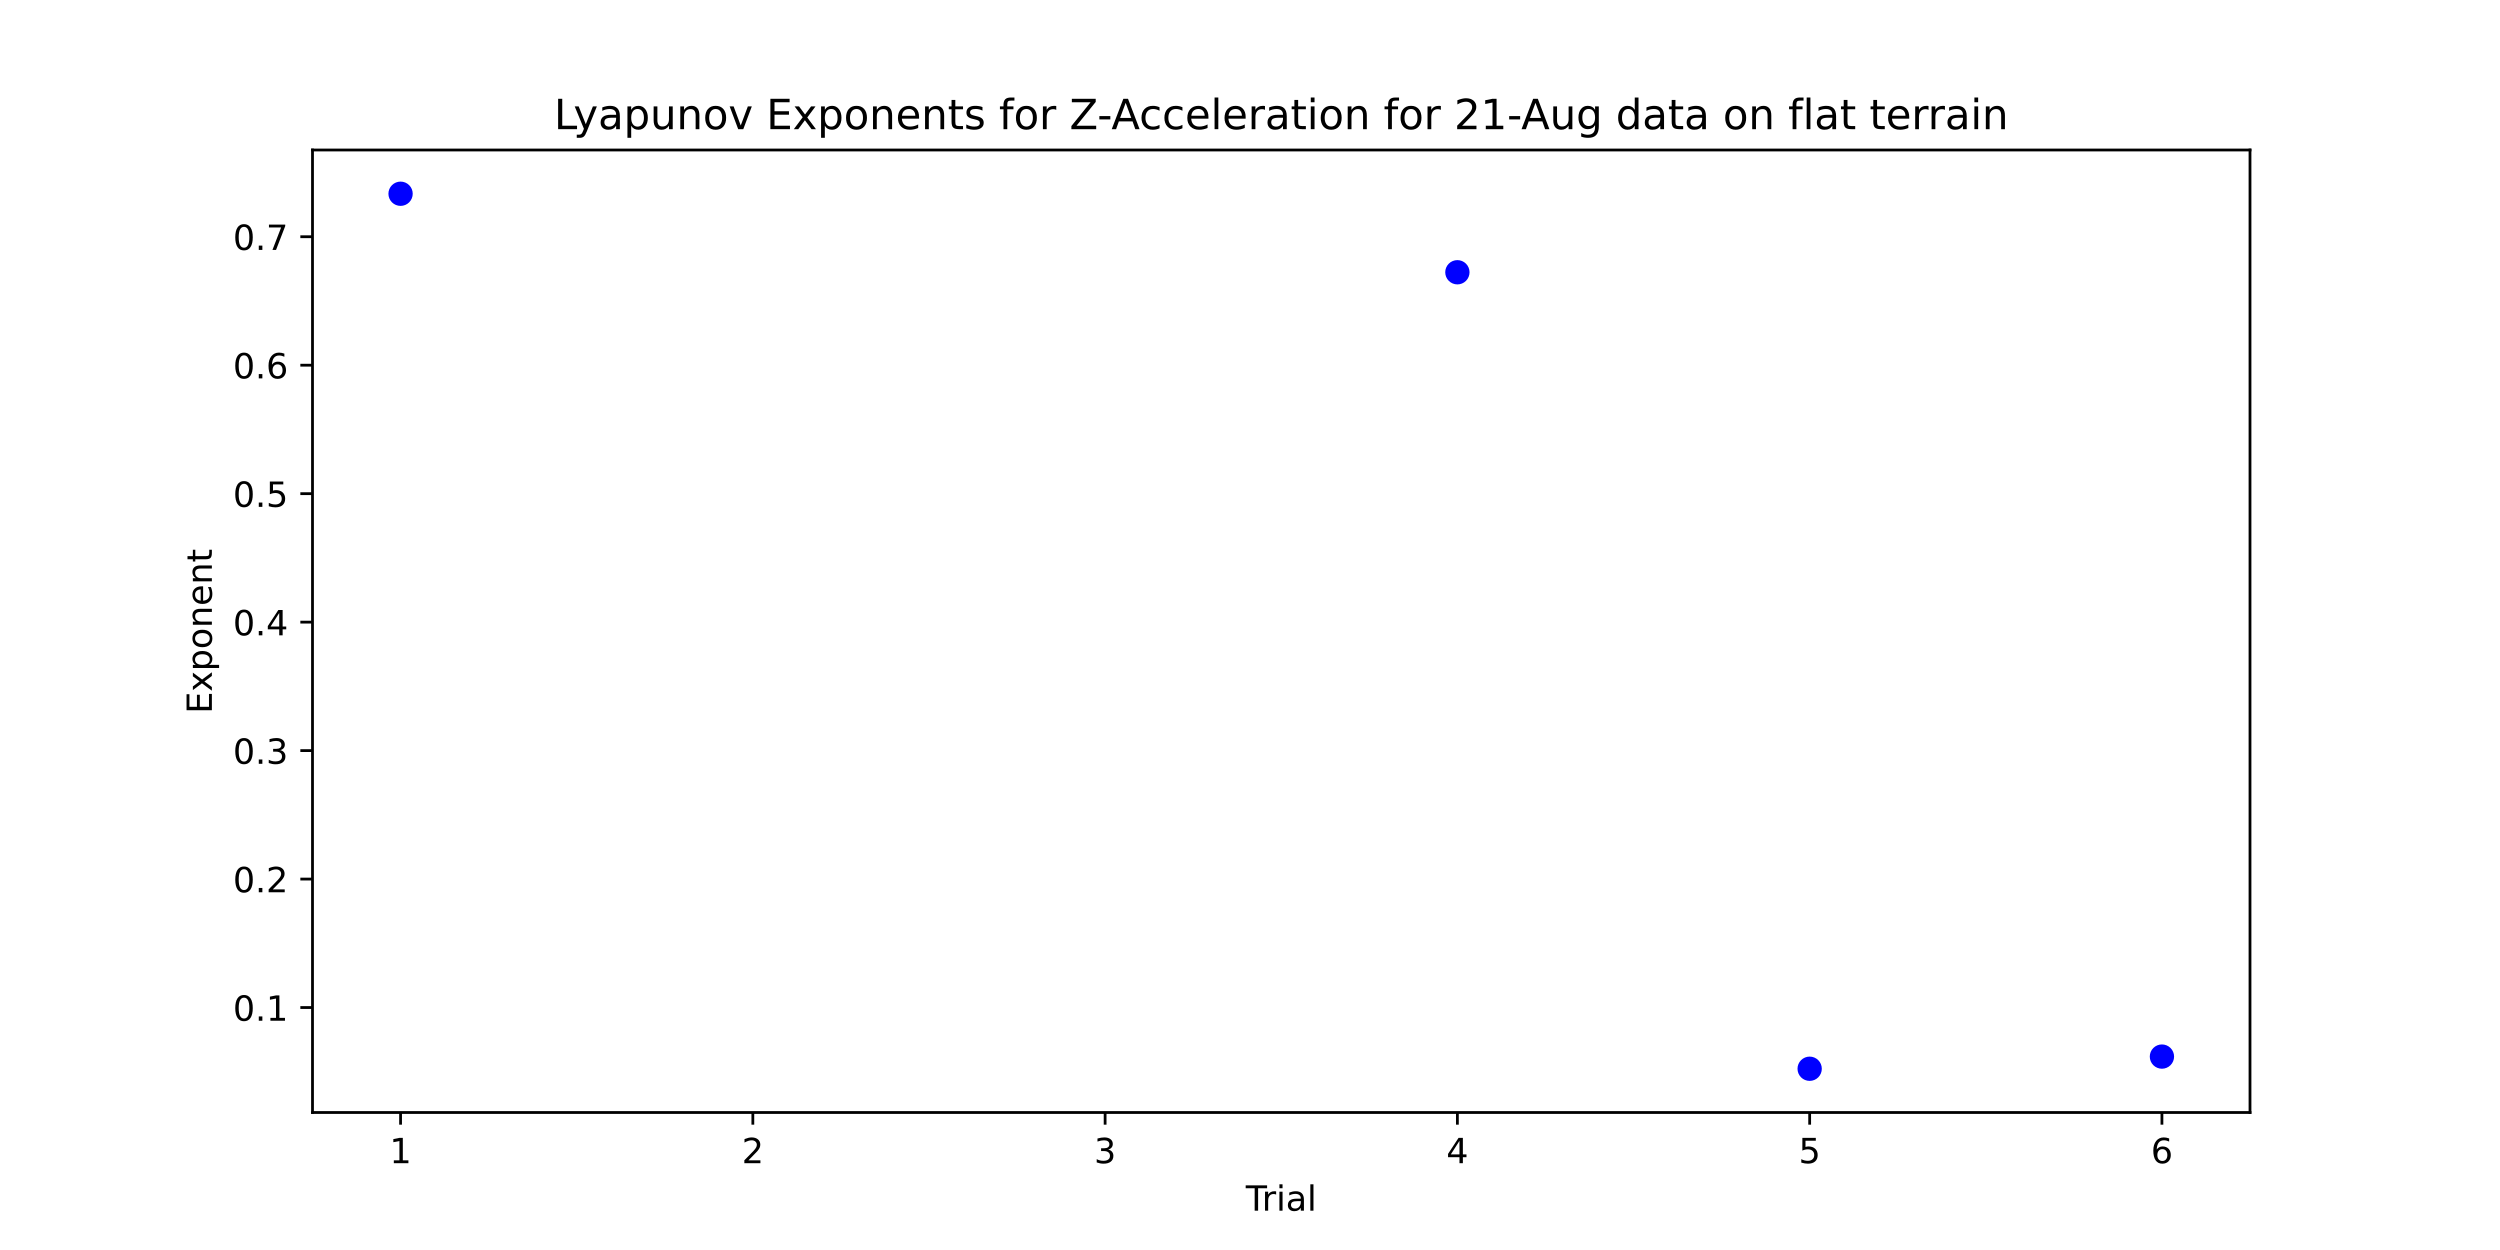
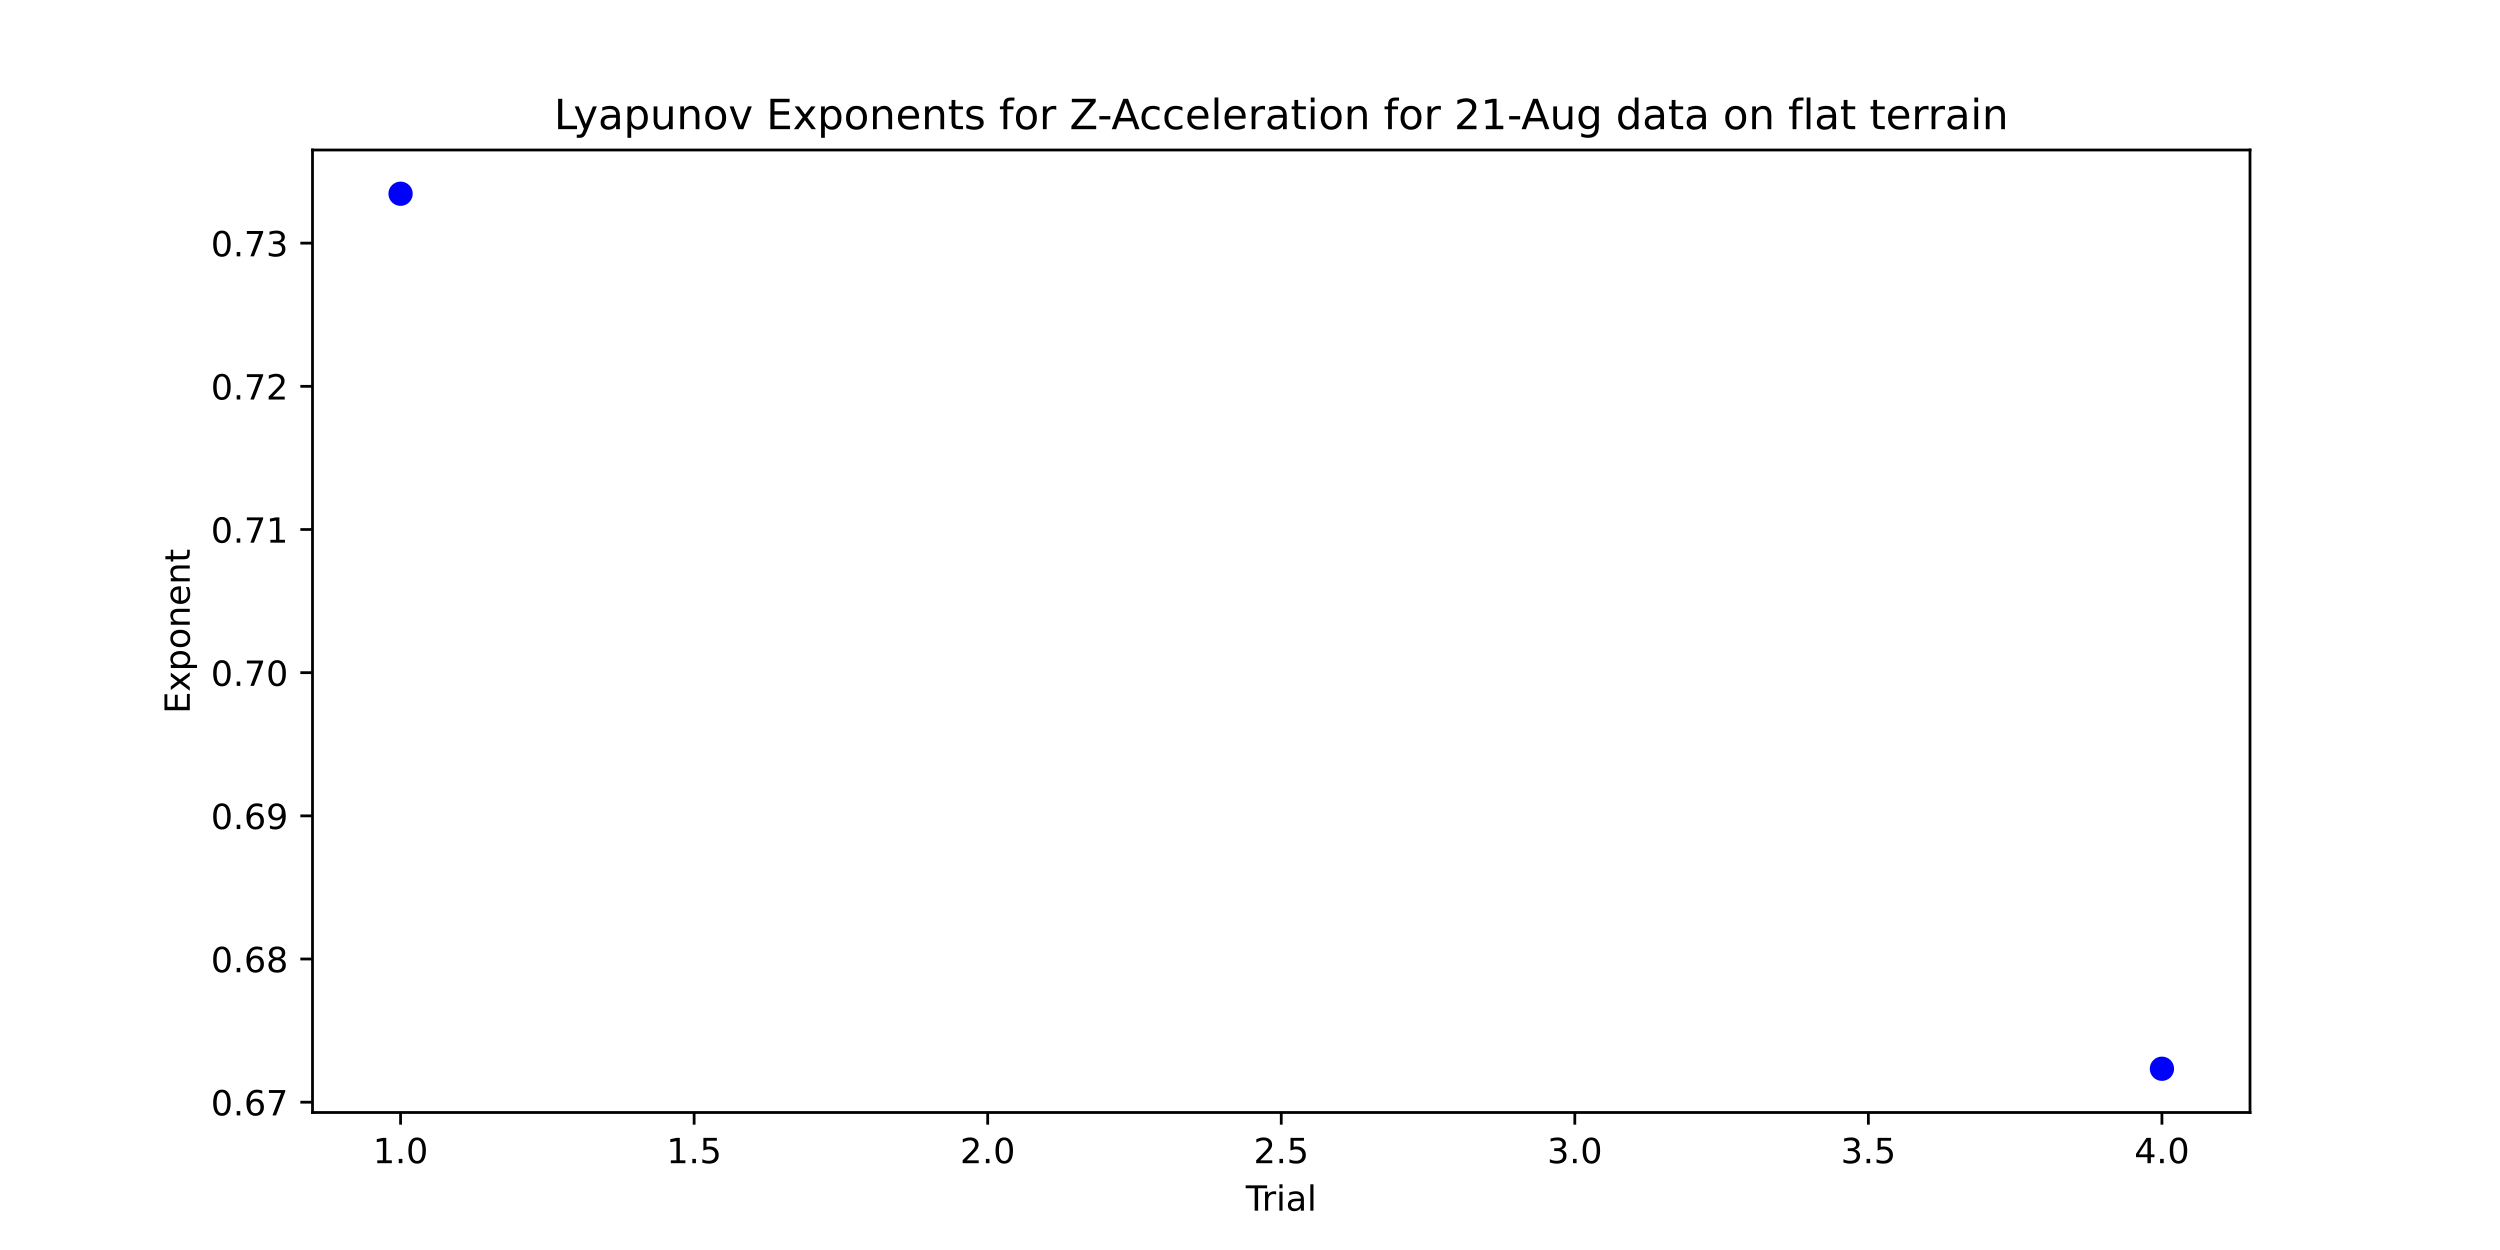
<svg xmlns="http://www.w3.org/2000/svg" xmlns:xlink="http://www.w3.org/1999/xlink" width="720pt" height="360pt" viewBox="0 0 720 360" version="1.1">
  <defs>
    <style type="text/css">*{stroke-linejoin: round; stroke-linecap: butt}</style>
  </defs>
  <g id="figure_1">
    <g id="patch_1">
      <path d="M 0 360  L 720 360  L 720 0  L 0 0  z " style="fill: #ffffff" />
    </g>
    <g id="axes_1">
      <g id="patch_2">
        <path d="M 90 320.4  L 648 320.4  L 648 43.2  L 90 43.2  z " style="fill: #ffffff" />
      </g>
      <g id="PathCollection_1">
        <defs>
-           <path id="md6065ed9fb" d="M 0 3  C 0.796 3 1.559 2.684 2.121 2.121  C 2.684 1.559 3 0.796 3 0  C 3 -0.796 2.684 -1.559 2.121 -2.121  C 1.559 -2.684 0.796 -3 0 -3  C -0.796 -3 -1.559 -2.684 -2.121 -2.121  C -2.684 -1.559 -3 -0.796 -3 0  C -3 0.796 -2.684 1.559 -2.121 2.121  C -1.559 2.684 -0.796 3 0 3  z " style="stroke: #0000ff" />
+           <path id="mdf98a5637d" d="M 0 3  C 0.796 3 1.559 2.684 2.121 2.121  C 2.684 1.559 3 0.796 3 0  C 3 -0.796 2.684 -1.559 2.121 -2.121  C 1.559 -2.684 0.796 -3 0 -3  C -0.796 -3 -1.559 -2.684 -2.121 -2.121  C -2.684 -1.559 -3 -0.796 -3 0  C -3 0.796 -2.684 1.559 -2.121 2.121  C -1.559 2.684 -0.796 3 0 3  z " style="stroke: #0000ff" />
        </defs>
-         <g clip-path="url(#pce0cada46d)">
-           <use xlink:href="#md6065ed9fb" x="115.364" y="55.8" style="fill: #0000ff; stroke: #0000ff" />
-           <use xlink:href="#md6065ed9fb" x="419.727" y="78.412" style="fill: #0000ff; stroke: #0000ff" />
-           <use xlink:href="#md6065ed9fb" x="521.182" y="307.8" style="fill: #0000ff; stroke: #0000ff" />
-           <use xlink:href="#md6065ed9fb" x="622.636" y="304.296" style="fill: #0000ff; stroke: #0000ff" />
+         <g clip-path="url(#pd486c64569)">
+           <use xlink:href="#mdf98a5637d" x="115.364" y="55.8" style="fill: #0000ff; stroke: #0000ff" />
+           <use xlink:href="#mdf98a5637d" x="622.636" y="307.8" style="fill: #0000ff; stroke: #0000ff" />
        </g>
      </g>
      <g id="matplotlib.axis_1">
        <g id="xtick_1">
          <g id="line2d_1">
            <defs>
-               <path id="m0392ff91df" d="M 0 0  L 0 3.5  " style="stroke: #000000; stroke-width: 0.8" />
+               <path id="m9e03f33f5e" d="M 0 0  L 0 3.5  " style="stroke: #000000; stroke-width: 0.8" />
            </defs>
            <g>
-               <use xlink:href="#m0392ff91df" x="115.364" y="320.4" style="stroke: #000000; stroke-width: 0.8" />
+               <use xlink:href="#m9e03f33f5e" x="115.364" y="320.4" style="stroke: #000000; stroke-width: 0.8" />
            </g>
          </g>
          <g id="text_1">
-             <g transform="translate(112.1824 334.9984) scale(0.1 -0.1)">
+             <g transform="translate(107.4121 334.9984) scale(0.1 -0.1)">
              <defs>
                <path id="DejaVuSans-31" d="M 794 531  L 1825 531  L 1825 4091  L 703 3866  L 703 4441  L 1819 4666  L 2450 4666  L 2450 531  L 3481 531  L 3481 0  L 794 0  L 794 531  z " transform="scale(0.015625)" />
+                 <path id="DejaVuSans-2e" d="M 684 794  L 1344 794  L 1344 0  L 684 0  L 684 794  z " transform="scale(0.015625)" />
+                 <path id="DejaVuSans-30" d="M 2034 4250  Q 1547 4250 1301 3770  Q 1056 3291 1056 2328  Q 1056 1369 1301 889  Q 1547 409 2034 409  Q 2525 409 2770 889  Q 3016 1369 3016 2328  Q 3016 3291 2770 3770  Q 2525 4250 2034 4250  z M 2034 4750  Q 2819 4750 3233 4129  Q 3647 3509 3647 2328  Q 3647 1150 3233 529  Q 2819 -91 2034 -91  Q 1250 -91 836 529  Q 422 1150 422 2328  Q 422 3509 836 4129  Q 1250 4750 2034 4750  z " transform="scale(0.015625)" />
              </defs>
              <use xlink:href="#DejaVuSans-31" />
+               <use xlink:href="#DejaVuSans-2e" x="63.623" />
+               <use xlink:href="#DejaVuSans-30" x="95.41" />
            </g>
          </g>
        </g>
        <g id="xtick_2">
          <g id="line2d_2">
            <g>
-               <use xlink:href="#m0392ff91df" x="216.818" y="320.4" style="stroke: #000000; stroke-width: 0.8" />
+               <use xlink:href="#m9e03f33f5e" x="199.909" y="320.4" style="stroke: #000000; stroke-width: 0.8" />
            </g>
          </g>
          <g id="text_2">
-             <g transform="translate(213.6369 334.9984) scale(0.1 -0.1)">
-               <defs>
-                 <path id="DejaVuSans-32" d="M 1228 531  L 3431 531  L 3431 0  L 469 0  L 469 531  Q 828 903 1448 1529  Q 2069 2156 2228 2338  Q 2531 2678 2651 2914  Q 2772 3150 2772 3378  Q 2772 3750 2511 3984  Q 2250 4219 1831 4219  Q 1534 4219 1204 4116  Q 875 4013 500 3803  L 500 4441  Q 881 4594 1212 4672  Q 1544 4750 1819 4750  Q 2544 4750 2975 4387  Q 3406 4025 3406 3419  Q 3406 3131 3298 2873  Q 3191 2616 2906 2266  Q 2828 2175 2409 1742  Q 1991 1309 1228 531  z " transform="scale(0.015625)" />
-               </defs>
-               <use xlink:href="#DejaVuSans-32" />
+             <g transform="translate(191.9575 334.9984) scale(0.1 -0.1)">
+               <defs>
+                 <path id="DejaVuSans-35" d="M 691 4666  L 3169 4666  L 3169 4134  L 1269 4134  L 1269 2991  Q 1406 3038 1543 3061  Q 1681 3084 1819 3084  Q 2600 3084 3056 2656  Q 3513 2228 3513 1497  Q 3513 744 3044 326  Q 2575 -91 1722 -91  Q 1428 -91 1123 -41  Q 819 9 494 109  L 494 744  Q 775 591 1075 516  Q 1375 441 1709 441  Q 2250 441 2565 725  Q 2881 1009 2881 1497  Q 2881 1984 2565 2268  Q 2250 2553 1709 2553  Q 1456 2553 1204 2497  Q 953 2441 691 2322  L 691 4666  z " transform="scale(0.015625)" />
+               </defs>
+               <use xlink:href="#DejaVuSans-31" />
+               <use xlink:href="#DejaVuSans-2e" x="63.623" />
+               <use xlink:href="#DejaVuSans-35" x="95.41" />
            </g>
          </g>
        </g>
        <g id="xtick_3">
          <g id="line2d_3">
            <g>
-               <use xlink:href="#m0392ff91df" x="318.273" y="320.4" style="stroke: #000000; stroke-width: 0.8" />
+               <use xlink:href="#m9e03f33f5e" x="284.455" y="320.4" style="stroke: #000000; stroke-width: 0.8" />
            </g>
          </g>
          <g id="text_3">
-             <g transform="translate(315.0915 334.9984) scale(0.1 -0.1)">
-               <defs>
-                 <path id="DejaVuSans-33" d="M 2597 2516  Q 3050 2419 3304 2112  Q 3559 1806 3559 1356  Q 3559 666 3084 287  Q 2609 -91 1734 -91  Q 1441 -91 1130 -33  Q 819 25 488 141  L 488 750  Q 750 597 1062 519  Q 1375 441 1716 441  Q 2309 441 2620 675  Q 2931 909 2931 1356  Q 2931 1769 2642 2001  Q 2353 2234 1838 2234  L 1294 2234  L 1294 2753  L 1863 2753  Q 2328 2753 2575 2939  Q 2822 3125 2822 3475  Q 2822 3834 2567 4026  Q 2313 4219 1838 4219  Q 1578 4219 1281 4162  Q 984 4106 628 3988  L 628 4550  Q 988 4650 1302 4700  Q 1616 4750 1894 4750  Q 2613 4750 3031 4423  Q 3450 4097 3450 3541  Q 3450 3153 3228 2886  Q 3006 2619 2597 2516  z " transform="scale(0.015625)" />
-               </defs>
-               <use xlink:href="#DejaVuSans-33" />
+             <g transform="translate(276.503 334.9984) scale(0.1 -0.1)">
+               <defs>
+                 <path id="DejaVuSans-32" d="M 1228 531  L 3431 531  L 3431 0  L 469 0  L 469 531  Q 828 903 1448 1529  Q 2069 2156 2228 2338  Q 2531 2678 2651 2914  Q 2772 3150 2772 3378  Q 2772 3750 2511 3984  Q 2250 4219 1831 4219  Q 1534 4219 1204 4116  Q 875 4013 500 3803  L 500 4441  Q 881 4594 1212 4672  Q 1544 4750 1819 4750  Q 2544 4750 2975 4387  Q 3406 4025 3406 3419  Q 3406 3131 3298 2873  Q 3191 2616 2906 2266  Q 2828 2175 2409 1742  Q 1991 1309 1228 531  z " transform="scale(0.015625)" />
+               </defs>
+               <use xlink:href="#DejaVuSans-32" />
+               <use xlink:href="#DejaVuSans-2e" x="63.623" />
+               <use xlink:href="#DejaVuSans-30" x="95.41" />
            </g>
          </g>
        </g>
        <g id="xtick_4">
          <g id="line2d_4">
            <g>
-               <use xlink:href="#m0392ff91df" x="419.727" y="320.4" style="stroke: #000000; stroke-width: 0.8" />
+               <use xlink:href="#m9e03f33f5e" x="369" y="320.4" style="stroke: #000000; stroke-width: 0.8" />
            </g>
          </g>
          <g id="text_4">
-             <g transform="translate(416.546 334.9984) scale(0.1 -0.1)">
-               <defs>
-                 <path id="DejaVuSans-34" d="M 2419 4116  L 825 1625  L 2419 1625  L 2419 4116  z M 2253 4666  L 3047 4666  L 3047 1625  L 3713 1625  L 3713 1100  L 3047 1100  L 3047 0  L 2419 0  L 2419 1100  L 313 1100  L 313 1709  L 2253 4666  z " transform="scale(0.015625)" />
-               </defs>
-               <use xlink:href="#DejaVuSans-34" />
+             <g transform="translate(361.0484 334.9984) scale(0.1 -0.1)">
+               <use xlink:href="#DejaVuSans-32" />
+               <use xlink:href="#DejaVuSans-2e" x="63.623" />
+               <use xlink:href="#DejaVuSans-35" x="95.41" />
            </g>
          </g>
        </g>
        <g id="xtick_5">
          <g id="line2d_5">
            <g>
-               <use xlink:href="#m0392ff91df" x="521.182" y="320.4" style="stroke: #000000; stroke-width: 0.8" />
+               <use xlink:href="#m9e03f33f5e" x="453.545" y="320.4" style="stroke: #000000; stroke-width: 0.8" />
            </g>
          </g>
          <g id="text_5">
-             <g transform="translate(518.0006 334.9984) scale(0.1 -0.1)">
-               <defs>
-                 <path id="DejaVuSans-35" d="M 691 4666  L 3169 4666  L 3169 4134  L 1269 4134  L 1269 2991  Q 1406 3038 1543 3061  Q 1681 3084 1819 3084  Q 2600 3084 3056 2656  Q 3513 2228 3513 1497  Q 3513 744 3044 326  Q 2575 -91 1722 -91  Q 1428 -91 1123 -41  Q 819 9 494 109  L 494 744  Q 775 591 1075 516  Q 1375 441 1709 441  Q 2250 441 2565 725  Q 2881 1009 2881 1497  Q 2881 1984 2565 2268  Q 2250 2553 1709 2553  Q 1456 2553 1204 2497  Q 953 2441 691 2322  L 691 4666  z " transform="scale(0.015625)" />
-               </defs>
-               <use xlink:href="#DejaVuSans-35" />
+             <g transform="translate(445.5939 334.9984) scale(0.1 -0.1)">
+               <defs>
+                 <path id="DejaVuSans-33" d="M 2597 2516  Q 3050 2419 3304 2112  Q 3559 1806 3559 1356  Q 3559 666 3084 287  Q 2609 -91 1734 -91  Q 1441 -91 1130 -33  Q 819 25 488 141  L 488 750  Q 750 597 1062 519  Q 1375 441 1716 441  Q 2309 441 2620 675  Q 2931 909 2931 1356  Q 2931 1769 2642 2001  Q 2353 2234 1838 2234  L 1294 2234  L 1294 2753  L 1863 2753  Q 2328 2753 2575 2939  Q 2822 3125 2822 3475  Q 2822 3834 2567 4026  Q 2313 4219 1838 4219  Q 1578 4219 1281 4162  Q 984 4106 628 3988  L 628 4550  Q 988 4650 1302 4700  Q 1616 4750 1894 4750  Q 2613 4750 3031 4423  Q 3450 4097 3450 3541  Q 3450 3153 3228 2886  Q 3006 2619 2597 2516  z " transform="scale(0.015625)" />
+               </defs>
+               <use xlink:href="#DejaVuSans-33" />
+               <use xlink:href="#DejaVuSans-2e" x="63.623" />
+               <use xlink:href="#DejaVuSans-30" x="95.41" />
            </g>
          </g>
        </g>
        <g id="xtick_6">
          <g id="line2d_6">
            <g>
-               <use xlink:href="#m0392ff91df" x="622.636" y="320.4" style="stroke: #000000; stroke-width: 0.8" />
+               <use xlink:href="#m9e03f33f5e" x="538.091" y="320.4" style="stroke: #000000; stroke-width: 0.8" />
            </g>
          </g>
          <g id="text_6">
-             <g transform="translate(619.4551 334.9984) scale(0.1 -0.1)">
-               <defs>
-                 <path id="DejaVuSans-36" d="M 2113 2584  Q 1688 2584 1439 2293  Q 1191 2003 1191 1497  Q 1191 994 1439 701  Q 1688 409 2113 409  Q 2538 409 2786 701  Q 3034 994 3034 1497  Q 3034 2003 2786 2293  Q 2538 2584 2113 2584  z M 3366 4563  L 3366 3988  Q 3128 4100 2886 4159  Q 2644 4219 2406 4219  Q 1781 4219 1451 3797  Q 1122 3375 1075 2522  Q 1259 2794 1537 2939  Q 1816 3084 2150 3084  Q 2853 3084 3261 2657  Q 3669 2231 3669 1497  Q 3669 778 3244 343  Q 2819 -91 2113 -91  Q 1303 -91 875 529  Q 447 1150 447 2328  Q 447 3434 972 4092  Q 1497 4750 2381 4750  Q 2619 4750 2861 4703  Q 3103 4656 3366 4563  z " transform="scale(0.015625)" />
-               </defs>
-               <use xlink:href="#DejaVuSans-36" />
-             </g>
-           </g>
-         </g>
-         <g id="text_7">
+             <g transform="translate(530.1393 334.9984) scale(0.1 -0.1)">
+               <use xlink:href="#DejaVuSans-33" />
+               <use xlink:href="#DejaVuSans-2e" x="63.623" />
+               <use xlink:href="#DejaVuSans-35" x="95.41" />
+             </g>
+           </g>
+         </g>
+         <g id="xtick_7">
+           <g id="line2d_7">
+             <g>
+               <use xlink:href="#m9e03f33f5e" x="622.636" y="320.4" style="stroke: #000000; stroke-width: 0.8" />
+             </g>
+           </g>
+           <g id="text_7">
+             <g transform="translate(614.6848 334.9984) scale(0.1 -0.1)">
+               <defs>
+                 <path id="DejaVuSans-34" d="M 2419 4116  L 825 1625  L 2419 1625  L 2419 4116  z M 2253 4666  L 3047 4666  L 3047 1625  L 3713 1625  L 3713 1100  L 3047 1100  L 3047 0  L 2419 0  L 2419 1100  L 313 1100  L 313 1709  L 2253 4666  z " transform="scale(0.015625)" />
+               </defs>
+               <use xlink:href="#DejaVuSans-34" />
+               <use xlink:href="#DejaVuSans-2e" x="63.623" />
+               <use xlink:href="#DejaVuSans-30" x="95.41" />
+             </g>
+           </g>
+         </g>
+         <g id="text_8">
          <g transform="translate(358.7859 348.6766) scale(0.1 -0.1)">
            <defs>
              <path id="DejaVuSans-54" d="M -19 4666  L 3928 4666  L 3928 4134  L 2272 4134  L 2272 0  L 1638 0  L 1638 4134  L -19 4134  L -19 4666  z " transform="scale(0.015625)" />
              <path id="DejaVuSans-72" d="M 2631 2963  Q 2534 3019 2420 3045  Q 2306 3072 2169 3072  Q 1681 3072 1420 2755  Q 1159 2438 1159 1844  L 1159 0  L 581 0  L 581 3500  L 1159 3500  L 1159 2956  Q 1341 3275 1631 3429  Q 1922 3584 2338 3584  Q 2397 3584 2469 3576  Q 2541 3569 2628 3553  L 2631 2963  z " transform="scale(0.015625)" />
              <path id="DejaVuSans-69" d="M 603 3500  L 1178 3500  L 1178 0  L 603 0  L 603 3500  z M 603 4863  L 1178 4863  L 1178 4134  L 603 4134  L 603 4863  z " transform="scale(0.015625)" />
              <path id="DejaVuSans-61" d="M 2194 1759  Q 1497 1759 1228 1600  Q 959 1441 959 1056  Q 959 750 1161 570  Q 1363 391 1709 391  Q 2188 391 2477 730  Q 2766 1069 2766 1631  L 2766 1759  L 2194 1759  z M 3341 1997  L 3341 0  L 2766 0  L 2766 531  Q 2569 213 2275 61  Q 1981 -91 1556 -91  Q 1019 -91 701 211  Q 384 513 384 1019  Q 384 1609 779 1909  Q 1175 2209 1959 2209  L 2766 2209  L 2766 2266  Q 2766 2663 2505 2880  Q 2244 3097 1772 3097  Q 1472 3097 1187 3025  Q 903 2953 641 2809  L 641 3341  Q 956 3463 1253 3523  Q 1550 3584 1831 3584  Q 2591 3584 2966 3190  Q 3341 2797 3341 1997  z " transform="scale(0.015625)" />
              <path id="DejaVuSans-6c" d="M 603 4863  L 1178 4863  L 1178 0  L 603 0  L 603 4863  z " transform="scale(0.015625)" />
            </defs>
            <use xlink:href="#DejaVuSans-54" />
            <use xlink:href="#DejaVuSans-72" x="46.334" />
            <use xlink:href="#DejaVuSans-69" x="87.447" />
            <use xlink:href="#DejaVuSans-61" x="115.23" />
            <use xlink:href="#DejaVuSans-6c" x="176.51" />
          </g>
        </g>
      </g>
      <g id="matplotlib.axis_2">
        <g id="ytick_1">
-           <g id="line2d_7">
+           <g id="line2d_8">
            <defs>
-               <path id="m25ce1f00e6" d="M 0 0  L -3.5 0  " style="stroke: #000000; stroke-width: 0.8" />
+               <path id="m8940bd44a5" d="M 0 0  L -3.5 0  " style="stroke: #000000; stroke-width: 0.8" />
            </defs>
            <g>
-               <use xlink:href="#m25ce1f00e6" x="90" y="290.173" style="stroke: #000000; stroke-width: 0.8" />
-             </g>
-           </g>
-           <g id="text_8">
-             <g transform="translate(67.09687 293.9722) scale(0.1 -0.1)">
-               <defs>
-                 <path id="DejaVuSans-30" d="M 2034 4250  Q 1547 4250 1301 3770  Q 1056 3291 1056 2328  Q 1056 1369 1301 889  Q 1547 409 2034 409  Q 2525 409 2770 889  Q 3016 1369 3016 2328  Q 3016 3291 2770 3770  Q 2525 4250 2034 4250  z M 2034 4750  Q 2819 4750 3233 4129  Q 3647 3509 3647 2328  Q 3647 1150 3233 529  Q 2819 -91 2034 -91  Q 1250 -91 836 529  Q 422 1150 422 2328  Q 422 3509 836 4129  Q 1250 4750 2034 4750  z " transform="scale(0.015625)" />
-                 <path id="DejaVuSans-2e" d="M 684 794  L 1344 794  L 1344 0  L 684 0  L 684 794  z " transform="scale(0.015625)" />
-               </defs>
-               <use xlink:href="#DejaVuSans-30" />
-               <use xlink:href="#DejaVuSans-2e" x="63.623" />
-               <use xlink:href="#DejaVuSans-31" x="95.41" />
+               <use xlink:href="#m8940bd44a5" x="90" y="317.433" style="stroke: #000000; stroke-width: 0.8" />
+             </g>
+           </g>
+           <g id="text_9">
+             <g transform="translate(60.73438 321.2322) scale(0.1 -0.1)">
+               <defs>
+                 <path id="DejaVuSans-36" d="M 2113 2584  Q 1688 2584 1439 2293  Q 1191 2003 1191 1497  Q 1191 994 1439 701  Q 1688 409 2113 409  Q 2538 409 2786 701  Q 3034 994 3034 1497  Q 3034 2003 2786 2293  Q 2538 2584 2113 2584  z M 3366 4563  L 3366 3988  Q 3128 4100 2886 4159  Q 2644 4219 2406 4219  Q 1781 4219 1451 3797  Q 1122 3375 1075 2522  Q 1259 2794 1537 2939  Q 1816 3084 2150 3084  Q 2853 3084 3261 2657  Q 3669 2231 3669 1497  Q 3669 778 3244 343  Q 2819 -91 2113 -91  Q 1303 -91 875 529  Q 447 1150 447 2328  Q 447 3434 972 4092  Q 1497 4750 2381 4750  Q 2619 4750 2861 4703  Q 3103 4656 3366 4563  z " transform="scale(0.015625)" />
+                 <path id="DejaVuSans-37" d="M 525 4666  L 3525 4666  L 3525 4397  L 1831 0  L 1172 0  L 2766 4134  L 525 4134  L 525 4666  z " transform="scale(0.015625)" />
+               </defs>
+               <use xlink:href="#DejaVuSans-30" />
+               <use xlink:href="#DejaVuSans-2e" x="63.623" />
+               <use xlink:href="#DejaVuSans-36" x="95.41" />
+               <use xlink:href="#DejaVuSans-37" x="159.033" />
            </g>
          </g>
        </g>
        <g id="ytick_2">
-           <g id="line2d_8">
-             <g>
-               <use xlink:href="#m25ce1f00e6" x="90" y="253.174" style="stroke: #000000; stroke-width: 0.8" />
-             </g>
-           </g>
-           <g id="text_9">
-             <g transform="translate(67.09687 256.9727) scale(0.1 -0.1)">
-               <use xlink:href="#DejaVuSans-30" />
-               <use xlink:href="#DejaVuSans-2e" x="63.623" />
-               <use xlink:href="#DejaVuSans-32" x="95.41" />
+           <g id="line2d_9">
+             <g>
+               <use xlink:href="#m8940bd44a5" x="90" y="276.198" style="stroke: #000000; stroke-width: 0.8" />
+             </g>
+           </g>
+           <g id="text_10">
+             <g transform="translate(60.73438 279.9976) scale(0.1 -0.1)">
+               <defs>
+                 <path id="DejaVuSans-38" d="M 2034 2216  Q 1584 2216 1326 1975  Q 1069 1734 1069 1313  Q 1069 891 1326 650  Q 1584 409 2034 409  Q 2484 409 2743 651  Q 3003 894 3003 1313  Q 3003 1734 2745 1975  Q 2488 2216 2034 2216  z M 1403 2484  Q 997 2584 770 2862  Q 544 3141 544 3541  Q 544 4100 942 4425  Q 1341 4750 2034 4750  Q 2731 4750 3128 4425  Q 3525 4100 3525 3541  Q 3525 3141 3298 2862  Q 3072 2584 2669 2484  Q 3125 2378 3379 2068  Q 3634 1759 3634 1313  Q 3634 634 3220 271  Q 2806 -91 2034 -91  Q 1263 -91 848 271  Q 434 634 434 1313  Q 434 1759 690 2068  Q 947 2378 1403 2484  z M 1172 3481  Q 1172 3119 1398 2916  Q 1625 2713 2034 2713  Q 2441 2713 2670 2916  Q 2900 3119 2900 3481  Q 2900 3844 2670 4047  Q 2441 4250 2034 4250  Q 1625 4250 1398 4047  Q 1172 3844 1172 3481  z " transform="scale(0.015625)" />
+               </defs>
+               <use xlink:href="#DejaVuSans-30" />
+               <use xlink:href="#DejaVuSans-2e" x="63.623" />
+               <use xlink:href="#DejaVuSans-36" x="95.41" />
+               <use xlink:href="#DejaVuSans-38" x="159.033" />
            </g>
          </g>
        </g>
        <g id="ytick_3">
-           <g id="line2d_9">
-             <g>
-               <use xlink:href="#m25ce1f00e6" x="90" y="216.174" style="stroke: #000000; stroke-width: 0.8" />
-             </g>
-           </g>
-           <g id="text_10">
-             <g transform="translate(67.09687 219.9733) scale(0.1 -0.1)">
-               <use xlink:href="#DejaVuSans-30" />
-               <use xlink:href="#DejaVuSans-2e" x="63.623" />
-               <use xlink:href="#DejaVuSans-33" x="95.41" />
+           <g id="line2d_10">
+             <g>
+               <use xlink:href="#m8940bd44a5" x="90" y="234.964" style="stroke: #000000; stroke-width: 0.8" />
+             </g>
+           </g>
+           <g id="text_11">
+             <g transform="translate(60.73438 238.7629) scale(0.1 -0.1)">
+               <defs>
+                 <path id="DejaVuSans-39" d="M 703 97  L 703 672  Q 941 559 1184 500  Q 1428 441 1663 441  Q 2288 441 2617 861  Q 2947 1281 2994 2138  Q 2813 1869 2534 1725  Q 2256 1581 1919 1581  Q 1219 1581 811 2004  Q 403 2428 403 3163  Q 403 3881 828 4315  Q 1253 4750 1959 4750  Q 2769 4750 3195 4129  Q 3622 3509 3622 2328  Q 3622 1225 3098 567  Q 2575 -91 1691 -91  Q 1453 -91 1209 -44  Q 966 3 703 97  z M 1959 2075  Q 2384 2075 2632 2365  Q 2881 2656 2881 3163  Q 2881 3666 2632 3958  Q 2384 4250 1959 4250  Q 1534 4250 1286 3958  Q 1038 3666 1038 3163  Q 1038 2656 1286 2365  Q 1534 2075 1959 2075  z " transform="scale(0.015625)" />
+               </defs>
+               <use xlink:href="#DejaVuSans-30" />
+               <use xlink:href="#DejaVuSans-2e" x="63.623" />
+               <use xlink:href="#DejaVuSans-36" x="95.41" />
+               <use xlink:href="#DejaVuSans-39" x="159.033" />
            </g>
          </g>
        </g>
        <g id="ytick_4">
-           <g id="line2d_10">
-             <g>
-               <use xlink:href="#m25ce1f00e6" x="90" y="179.175" style="stroke: #000000; stroke-width: 0.8" />
-             </g>
-           </g>
-           <g id="text_11">
-             <g transform="translate(67.09687 182.9738) scale(0.1 -0.1)">
-               <use xlink:href="#DejaVuSans-30" />
-               <use xlink:href="#DejaVuSans-2e" x="63.623" />
-               <use xlink:href="#DejaVuSans-34" x="95.41" />
+           <g id="line2d_11">
+             <g>
+               <use xlink:href="#m8940bd44a5" x="90" y="193.729" style="stroke: #000000; stroke-width: 0.8" />
+             </g>
+           </g>
+           <g id="text_12">
+             <g transform="translate(60.73438 197.5282) scale(0.1 -0.1)">
+               <use xlink:href="#DejaVuSans-30" />
+               <use xlink:href="#DejaVuSans-2e" x="63.623" />
+               <use xlink:href="#DejaVuSans-37" x="95.41" />
+               <use xlink:href="#DejaVuSans-30" x="159.033" />
            </g>
          </g>
        </g>
        <g id="ytick_5">
-           <g id="line2d_11">
-             <g>
-               <use xlink:href="#m25ce1f00e6" x="90" y="142.175" style="stroke: #000000; stroke-width: 0.8" />
-             </g>
-           </g>
-           <g id="text_12">
-             <g transform="translate(67.09687 145.9744) scale(0.1 -0.1)">
-               <use xlink:href="#DejaVuSans-30" />
-               <use xlink:href="#DejaVuSans-2e" x="63.623" />
-               <use xlink:href="#DejaVuSans-35" x="95.41" />
+           <g id="line2d_12">
+             <g>
+               <use xlink:href="#m8940bd44a5" x="90" y="152.494" style="stroke: #000000; stroke-width: 0.8" />
+             </g>
+           </g>
+           <g id="text_13">
+             <g transform="translate(60.73438 156.2935) scale(0.1 -0.1)">
+               <use xlink:href="#DejaVuSans-30" />
+               <use xlink:href="#DejaVuSans-2e" x="63.623" />
+               <use xlink:href="#DejaVuSans-37" x="95.41" />
+               <use xlink:href="#DejaVuSans-31" x="159.033" />
            </g>
          </g>
        </g>
        <g id="ytick_6">
-           <g id="line2d_12">
-             <g>
-               <use xlink:href="#m25ce1f00e6" x="90" y="105.176" style="stroke: #000000; stroke-width: 0.8" />
-             </g>
-           </g>
-           <g id="text_13">
-             <g transform="translate(67.09687 108.9749) scale(0.1 -0.1)">
-               <use xlink:href="#DejaVuSans-30" />
-               <use xlink:href="#DejaVuSans-2e" x="63.623" />
-               <use xlink:href="#DejaVuSans-36" x="95.41" />
+           <g id="line2d_13">
+             <g>
+               <use xlink:href="#m8940bd44a5" x="90" y="111.26" style="stroke: #000000; stroke-width: 0.8" />
+             </g>
+           </g>
+           <g id="text_14">
+             <g transform="translate(60.73438 115.0588) scale(0.1 -0.1)">
+               <use xlink:href="#DejaVuSans-30" />
+               <use xlink:href="#DejaVuSans-2e" x="63.623" />
+               <use xlink:href="#DejaVuSans-37" x="95.41" />
+               <use xlink:href="#DejaVuSans-32" x="159.033" />
            </g>
          </g>
        </g>
        <g id="ytick_7">
-           <g id="line2d_13">
-             <g>
-               <use xlink:href="#m25ce1f00e6" x="90" y="68.176" style="stroke: #000000; stroke-width: 0.8" />
-             </g>
-           </g>
-           <g id="text_14">
-             <g transform="translate(67.09687 71.97544) scale(0.1 -0.1)">
-               <defs>
-                 <path id="DejaVuSans-37" d="M 525 4666  L 3525 4666  L 3525 4397  L 1831 0  L 1172 0  L 2766 4134  L 525 4134  L 525 4666  z " transform="scale(0.015625)" />
-               </defs>
+           <g id="line2d_14">
+             <g>
+               <use xlink:href="#m8940bd44a5" x="90" y="70.025" style="stroke: #000000; stroke-width: 0.8" />
+             </g>
+           </g>
+           <g id="text_15">
+             <g transform="translate(60.73438 73.82416) scale(0.1 -0.1)">
              <use xlink:href="#DejaVuSans-30" />
              <use xlink:href="#DejaVuSans-2e" x="63.623" />
              <use xlink:href="#DejaVuSans-37" x="95.41" />
-             </g>
-           </g>
-         </g>
-         <g id="text_15">
-           <g transform="translate(61.01719 205.5266) rotate(-90) scale(0.1 -0.1)">
+               <use xlink:href="#DejaVuSans-33" x="159.033" />
+             </g>
+           </g>
+         </g>
+         <g id="text_16">
+           <g transform="translate(54.65469 205.5266) rotate(-90) scale(0.1 -0.1)">
            <defs>
              <path id="DejaVuSans-45" d="M 628 4666  L 3578 4666  L 3578 4134  L 1259 4134  L 1259 2753  L 3481 2753  L 3481 2222  L 1259 2222  L 1259 531  L 3634 531  L 3634 0  L 628 0  L 628 4666  z " transform="scale(0.015625)" />
              <path id="DejaVuSans-78" d="M 3513 3500  L 2247 1797  L 3578 0  L 2900 0  L 1881 1375  L 863 0  L 184 0  L 1544 1831  L 300 3500  L 978 3500  L 1906 2253  L 2834 3500  L 3513 3500  z " transform="scale(0.015625)" />
              <path id="DejaVuSans-70" d="M 1159 525  L 1159 -1331  L 581 -1331  L 581 3500  L 1159 3500  L 1159 2969  Q 1341 3281 1617 3432  Q 1894 3584 2278 3584  Q 2916 3584 3314 3078  Q 3713 2572 3713 1747  Q 3713 922 3314 415  Q 2916 -91 2278 -91  Q 1894 -91 1617 61  Q 1341 213 1159 525  z M 3116 1747  Q 3116 2381 2855 2742  Q 2594 3103 2138 3103  Q 1681 3103 1420 2742  Q 1159 2381 1159 1747  Q 1159 1113 1420 752  Q 1681 391 2138 391  Q 2594 391 2855 752  Q 3116 1113 3116 1747  z " transform="scale(0.015625)" />
              <path id="DejaVuSans-6f" d="M 1959 3097  Q 1497 3097 1228 2736  Q 959 2375 959 1747  Q 959 1119 1226 758  Q 1494 397 1959 397  Q 2419 397 2687 759  Q 2956 1122 2956 1747  Q 2956 2369 2687 2733  Q 2419 3097 1959 3097  z M 1959 3584  Q 2709 3584 3137 3096  Q 3566 2609 3566 1747  Q 3566 888 3137 398  Q 2709 -91 1959 -91  Q 1206 -91 779 398  Q 353 888 353 1747  Q 353 2609 779 3096  Q 1206 3584 1959 3584  z " transform="scale(0.015625)" />
              <path id="DejaVuSans-6e" d="M 3513 2113  L 3513 0  L 2938 0  L 2938 2094  Q 2938 2591 2744 2837  Q 2550 3084 2163 3084  Q 1697 3084 1428 2787  Q 1159 2491 1159 1978  L 1159 0  L 581 0  L 581 3500  L 1159 3500  L 1159 2956  Q 1366 3272 1645 3428  Q 1925 3584 2291 3584  Q 2894 3584 3203 3211  Q 3513 2838 3513 2113  z " transform="scale(0.015625)" />
              <path id="DejaVuSans-65" d="M 3597 1894  L 3597 1613  L 953 1613  Q 991 1019 1311 708  Q 1631 397 2203 397  Q 2534 397 2845 478  Q 3156 559 3463 722  L 3463 178  Q 3153 47 2828 -22  Q 2503 -91 2169 -91  Q 1331 -91 842 396  Q 353 884 353 1716  Q 353 2575 817 3079  Q 1281 3584 2069 3584  Q 2775 3584 3186 3129  Q 3597 2675 3597 1894  z M 3022 2063  Q 3016 2534 2758 2815  Q 2500 3097 2075 3097  Q 1594 3097 1305 2825  Q 1016 2553 972 2059  L 3022 2063  z " transform="scale(0.015625)" />
              <path id="DejaVuSans-74" d="M 1172 4494  L 1172 3500  L 2356 3500  L 2356 3053  L 1172 3053  L 1172 1153  Q 1172 725 1289 603  Q 1406 481 1766 481  L 2356 481  L 2356 0  L 1766 0  Q 1100 0 847 248  Q 594 497 594 1153  L 594 3053  L 172 3053  L 172 3500  L 594 3500  L 594 4494  L 1172 4494  z " transform="scale(0.015625)" />
            </defs>
            <use xlink:href="#DejaVuSans-45" />
            <use xlink:href="#DejaVuSans-78" x="63.184" />
            <use xlink:href="#DejaVuSans-70" x="122.363" />
            <use xlink:href="#DejaVuSans-6f" x="185.84" />
            <use xlink:href="#DejaVuSans-6e" x="247.021" />
            <use xlink:href="#DejaVuSans-65" x="310.4" />
            <use xlink:href="#DejaVuSans-6e" x="371.924" />
            <use xlink:href="#DejaVuSans-74" x="435.303" />
          </g>
        </g>
      </g>
      <g id="patch_3">
        <path d="M 90 320.4  L 90 43.2  " style="fill: none; stroke: #000000; stroke-width: 0.8; stroke-linejoin: miter; stroke-linecap: square" />
      </g>
      <g id="patch_4">
        <path d="M 648 320.4  L 648 43.2  " style="fill: none; stroke: #000000; stroke-width: 0.8; stroke-linejoin: miter; stroke-linecap: square" />
      </g>
      <g id="patch_5">
        <path d="M 90 320.4  L 648 320.4  " style="fill: none; stroke: #000000; stroke-width: 0.8; stroke-linejoin: miter; stroke-linecap: square" />
      </g>
      <g id="patch_6">
        <path d="M 90 43.2  L 648 43.2  " style="fill: none; stroke: #000000; stroke-width: 0.8; stroke-linejoin: miter; stroke-linecap: square" />
      </g>
-       <g id="text_16">
+       <g id="text_17">
        <g transform="translate(159.5653 37.2) scale(0.12 -0.12)">
          <defs>
            <path id="DejaVuSans-4c" d="M 628 4666  L 1259 4666  L 1259 531  L 3531 531  L 3531 0  L 628 0  L 628 4666  z " transform="scale(0.015625)" />
            <path id="DejaVuSans-79" d="M 2059 -325  Q 1816 -950 1584 -1140  Q 1353 -1331 966 -1331  L 506 -1331  L 506 -850  L 844 -850  Q 1081 -850 1212 -737  Q 1344 -625 1503 -206  L 1606 56  L 191 3500  L 800 3500  L 1894 763  L 2988 3500  L 3597 3500  L 2059 -325  z " transform="scale(0.015625)" />
            <path id="DejaVuSans-75" d="M 544 1381  L 544 3500  L 1119 3500  L 1119 1403  Q 1119 906 1312 657  Q 1506 409 1894 409  Q 2359 409 2629 706  Q 2900 1003 2900 1516  L 2900 3500  L 3475 3500  L 3475 0  L 2900 0  L 2900 538  Q 2691 219 2414 64  Q 2138 -91 1772 -91  Q 1169 -91 856 284  Q 544 659 544 1381  z M 1991 3584  L 1991 3584  z " transform="scale(0.015625)" />
            <path id="DejaVuSans-76" d="M 191 3500  L 800 3500  L 1894 563  L 2988 3500  L 3597 3500  L 2284 0  L 1503 0  L 191 3500  z " transform="scale(0.015625)" />
            <path id="DejaVuSans-20" transform="scale(0.015625)" />
            <path id="DejaVuSans-73" d="M 2834 3397  L 2834 2853  Q 2591 2978 2328 3040  Q 2066 3103 1784 3103  Q 1356 3103 1142 2972  Q 928 2841 928 2578  Q 928 2378 1081 2264  Q 1234 2150 1697 2047  L 1894 2003  Q 2506 1872 2764 1633  Q 3022 1394 3022 966  Q 3022 478 2636 193  Q 2250 -91 1575 -91  Q 1294 -91 989 -36  Q 684 19 347 128  L 347 722  Q 666 556 975 473  Q 1284 391 1588 391  Q 1994 391 2212 530  Q 2431 669 2431 922  Q 2431 1156 2273 1281  Q 2116 1406 1581 1522  L 1381 1569  Q 847 1681 609 1914  Q 372 2147 372 2553  Q 372 3047 722 3315  Q 1072 3584 1716 3584  Q 2034 3584 2315 3537  Q 2597 3491 2834 3397  z " transform="scale(0.015625)" />
            <path id="DejaVuSans-66" d="M 2375 4863  L 2375 4384  L 1825 4384  Q 1516 4384 1395 4259  Q 1275 4134 1275 3809  L 1275 3500  L 2222 3500  L 2222 3053  L 1275 3053  L 1275 0  L 697 0  L 697 3053  L 147 3053  L 147 3500  L 697 3500  L 697 3744  Q 697 4328 969 4595  Q 1241 4863 1831 4863  L 2375 4863  z " transform="scale(0.015625)" />
            <path id="DejaVuSans-5a" d="M 359 4666  L 4025 4666  L 4025 4184  L 1075 531  L 4097 531  L 4097 0  L 288 0  L 288 481  L 3238 4134  L 359 4134  L 359 4666  z " transform="scale(0.015625)" />
            <path id="DejaVuSans-2d" d="M 313 2009  L 1997 2009  L 1997 1497  L 313 1497  L 313 2009  z " transform="scale(0.015625)" />
            <path id="DejaVuSans-41" d="M 2188 4044  L 1331 1722  L 3047 1722  L 2188 4044  z M 1831 4666  L 2547 4666  L 4325 0  L 3669 0  L 3244 1197  L 1141 1197  L 716 0  L 50 0  L 1831 4666  z " transform="scale(0.015625)" />
            <path id="DejaVuSans-63" d="M 3122 3366  L 3122 2828  Q 2878 2963 2633 3030  Q 2388 3097 2138 3097  Q 1578 3097 1268 2742  Q 959 2388 959 1747  Q 959 1106 1268 751  Q 1578 397 2138 397  Q 2388 397 2633 464  Q 2878 531 3122 666  L 3122 134  Q 2881 22 2623 -34  Q 2366 -91 2075 -91  Q 1284 -91 818 406  Q 353 903 353 1747  Q 353 2603 823 3093  Q 1294 3584 2113 3584  Q 2378 3584 2631 3529  Q 2884 3475 3122 3366  z " transform="scale(0.015625)" />
            <path id="DejaVuSans-67" d="M 2906 1791  Q 2906 2416 2648 2759  Q 2391 3103 1925 3103  Q 1463 3103 1205 2759  Q 947 2416 947 1791  Q 947 1169 1205 825  Q 1463 481 1925 481  Q 2391 481 2648 825  Q 2906 1169 2906 1791  z M 3481 434  Q 3481 -459 3084 -895  Q 2688 -1331 1869 -1331  Q 1566 -1331 1297 -1286  Q 1028 -1241 775 -1147  L 775 -588  Q 1028 -725 1275 -790  Q 1522 -856 1778 -856  Q 2344 -856 2625 -561  Q 2906 -266 2906 331  L 2906 616  Q 2728 306 2450 153  Q 2172 0 1784 0  Q 1141 0 747 490  Q 353 981 353 1791  Q 353 2603 747 3093  Q 1141 3584 1784 3584  Q 2172 3584 2450 3431  Q 2728 3278 2906 2969  L 2906 3500  L 3481 3500  L 3481 434  z " transform="scale(0.015625)" />
            <path id="DejaVuSans-64" d="M 2906 2969  L 2906 4863  L 3481 4863  L 3481 0  L 2906 0  L 2906 525  Q 2725 213 2448 61  Q 2172 -91 1784 -91  Q 1150 -91 751 415  Q 353 922 353 1747  Q 353 2572 751 3078  Q 1150 3584 1784 3584  Q 2172 3584 2448 3432  Q 2725 3281 2906 2969  z M 947 1747  Q 947 1113 1208 752  Q 1469 391 1925 391  Q 2381 391 2643 752  Q 2906 1113 2906 1747  Q 2906 2381 2643 2742  Q 2381 3103 1925 3103  Q 1469 3103 1208 2742  Q 947 2381 947 1747  z " transform="scale(0.015625)" />
          </defs>
          <use xlink:href="#DejaVuSans-4c" />
          <use xlink:href="#DejaVuSans-79" x="46.588" />
          <use xlink:href="#DejaVuSans-61" x="105.768" />
          <use xlink:href="#DejaVuSans-70" x="167.047" />
          <use xlink:href="#DejaVuSans-75" x="230.523" />
          <use xlink:href="#DejaVuSans-6e" x="293.902" />
          <use xlink:href="#DejaVuSans-6f" x="357.281" />
          <use xlink:href="#DejaVuSans-76" x="418.463" />
          <use xlink:href="#DejaVuSans-20" x="477.643" />
          <use xlink:href="#DejaVuSans-45" x="509.43" />
          <use xlink:href="#DejaVuSans-78" x="572.613" />
          <use xlink:href="#DejaVuSans-70" x="631.793" />
          <use xlink:href="#DejaVuSans-6f" x="695.27" />
          <use xlink:href="#DejaVuSans-6e" x="756.451" />
          <use xlink:href="#DejaVuSans-65" x="819.83" />
          <use xlink:href="#DejaVuSans-6e" x="881.354" />
          <use xlink:href="#DejaVuSans-74" x="944.732" />
          <use xlink:href="#DejaVuSans-73" x="983.941" />
          <use xlink:href="#DejaVuSans-20" x="1036.041" />
          <use xlink:href="#DejaVuSans-66" x="1067.828" />
          <use xlink:href="#DejaVuSans-6f" x="1103.033" />
          <use xlink:href="#DejaVuSans-72" x="1164.215" />
          <use xlink:href="#DejaVuSans-20" x="1205.328" />
          <use xlink:href="#DejaVuSans-5a" x="1237.115" />
          <use xlink:href="#DejaVuSans-2d" x="1303.871" />
          <use xlink:href="#DejaVuSans-41" x="1337.705" />
          <use xlink:href="#DejaVuSans-63" x="1404.363" />
          <use xlink:href="#DejaVuSans-63" x="1459.344" />
          <use xlink:href="#DejaVuSans-65" x="1514.324" />
          <use xlink:href="#DejaVuSans-6c" x="1575.848" />
          <use xlink:href="#DejaVuSans-65" x="1603.631" />
          <use xlink:href="#DejaVuSans-72" x="1665.154" />
          <use xlink:href="#DejaVuSans-61" x="1706.268" />
          <use xlink:href="#DejaVuSans-74" x="1767.547" />
          <use xlink:href="#DejaVuSans-69" x="1806.756" />
          <use xlink:href="#DejaVuSans-6f" x="1834.539" />
          <use xlink:href="#DejaVuSans-6e" x="1895.721" />
          <use xlink:href="#DejaVuSans-20" x="1959.1" />
          <use xlink:href="#DejaVuSans-66" x="1990.887" />
          <use xlink:href="#DejaVuSans-6f" x="2026.092" />
          <use xlink:href="#DejaVuSans-72" x="2087.273" />
          <use xlink:href="#DejaVuSans-20" x="2128.387" />
          <use xlink:href="#DejaVuSans-32" x="2160.174" />
          <use xlink:href="#DejaVuSans-31" x="2223.797" />
          <use xlink:href="#DejaVuSans-2d" x="2287.42" />
          <use xlink:href="#DejaVuSans-41" x="2321.254" />
          <use xlink:href="#DejaVuSans-75" x="2389.662" />
          <use xlink:href="#DejaVuSans-67" x="2453.041" />
          <use xlink:href="#DejaVuSans-20" x="2516.518" />
          <use xlink:href="#DejaVuSans-64" x="2548.305" />
          <use xlink:href="#DejaVuSans-61" x="2611.781" />
          <use xlink:href="#DejaVuSans-74" x="2673.061" />
          <use xlink:href="#DejaVuSans-61" x="2712.27" />
          <use xlink:href="#DejaVuSans-20" x="2773.549" />
          <use xlink:href="#DejaVuSans-6f" x="2805.336" />
          <use xlink:href="#DejaVuSans-6e" x="2866.518" />
          <use xlink:href="#DejaVuSans-20" x="2929.896" />
          <use xlink:href="#DejaVuSans-66" x="2961.684" />
          <use xlink:href="#DejaVuSans-6c" x="2996.889" />
          <use xlink:href="#DejaVuSans-61" x="3024.672" />
          <use xlink:href="#DejaVuSans-74" x="3085.951" />
          <use xlink:href="#DejaVuSans-20" x="3125.16" />
          <use xlink:href="#DejaVuSans-74" x="3156.947" />
          <use xlink:href="#DejaVuSans-65" x="3196.156" />
          <use xlink:href="#DejaVuSans-72" x="3257.68" />
          <use xlink:href="#DejaVuSans-72" x="3297.043" />
          <use xlink:href="#DejaVuSans-61" x="3338.156" />
          <use xlink:href="#DejaVuSans-69" x="3399.436" />
          <use xlink:href="#DejaVuSans-6e" x="3427.219" />
        </g>
      </g>
    </g>
  </g>
  <defs>
-     <clipPath id="pce0cada46d">
+     <clipPath id="pd486c64569">
      <rect x="90" y="43.2" width="558" height="277.2" />
    </clipPath>
  </defs>
</svg>
